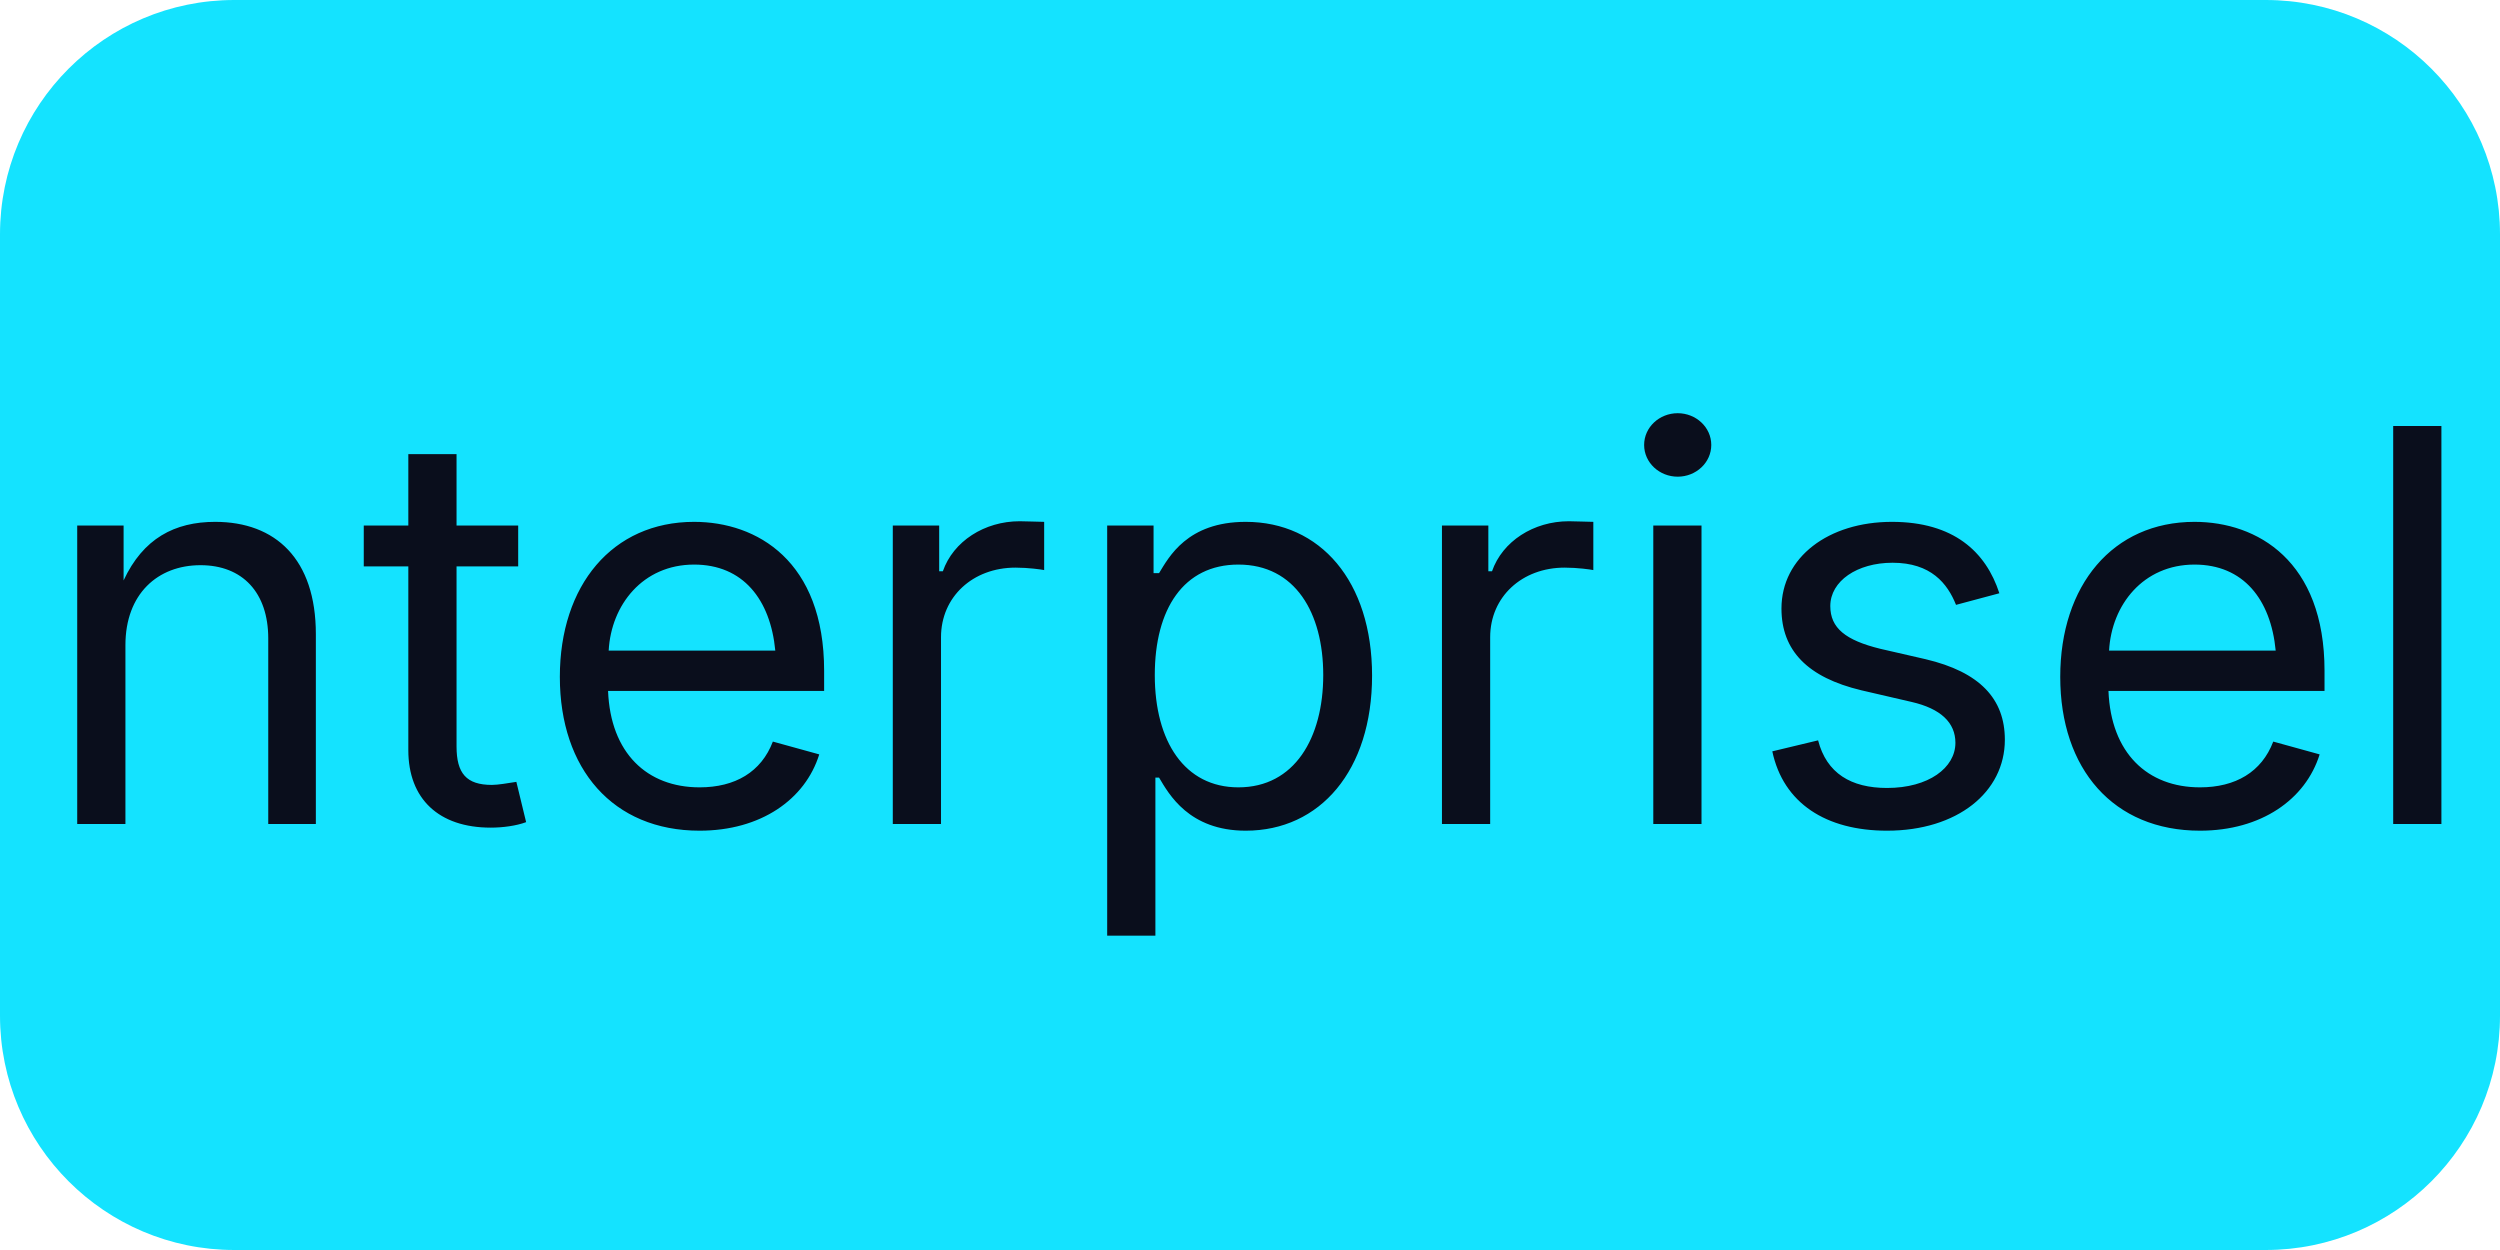
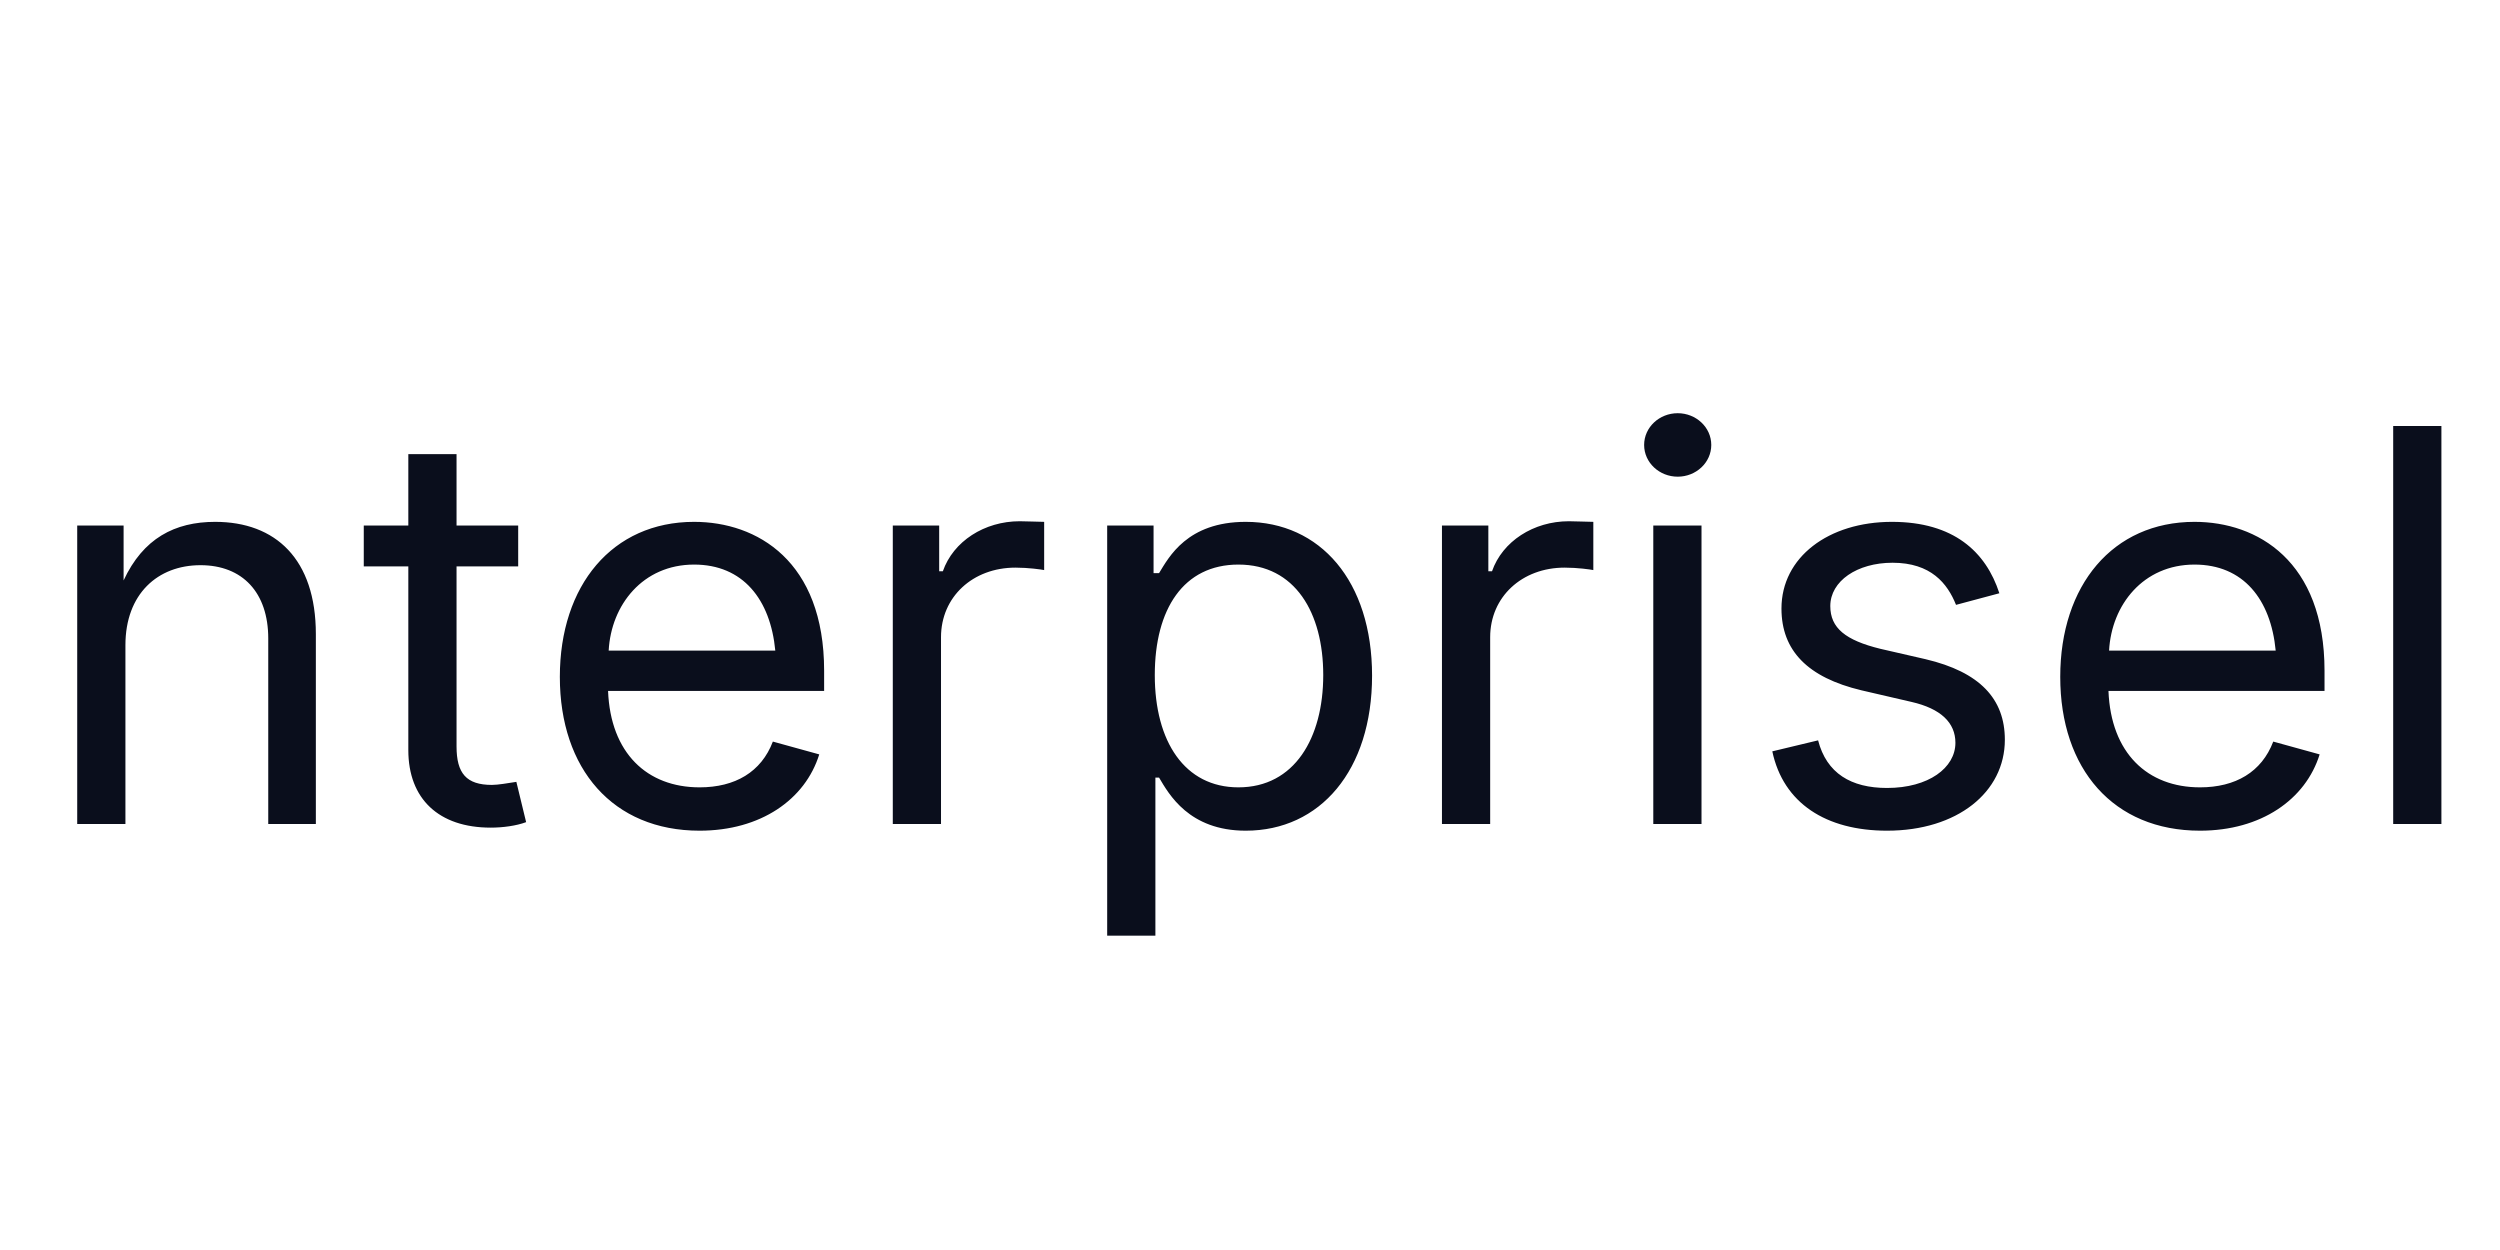
<svg xmlns="http://www.w3.org/2000/svg" width="64" height="32" viewBox="0 0 64 32" fill="none">
-   <rect width="64" height="32" rx="6" fill="#14E3FF" />
+   <rect width="64" height="32" rx="6" />
  <text x="50%" y="50%" text-anchor="middle" dominant-baseline="central" font-size="14" fill="#0A0E1C" font-family="Inter, Arial, sans-serif">Enterprisely</text>
</svg>
